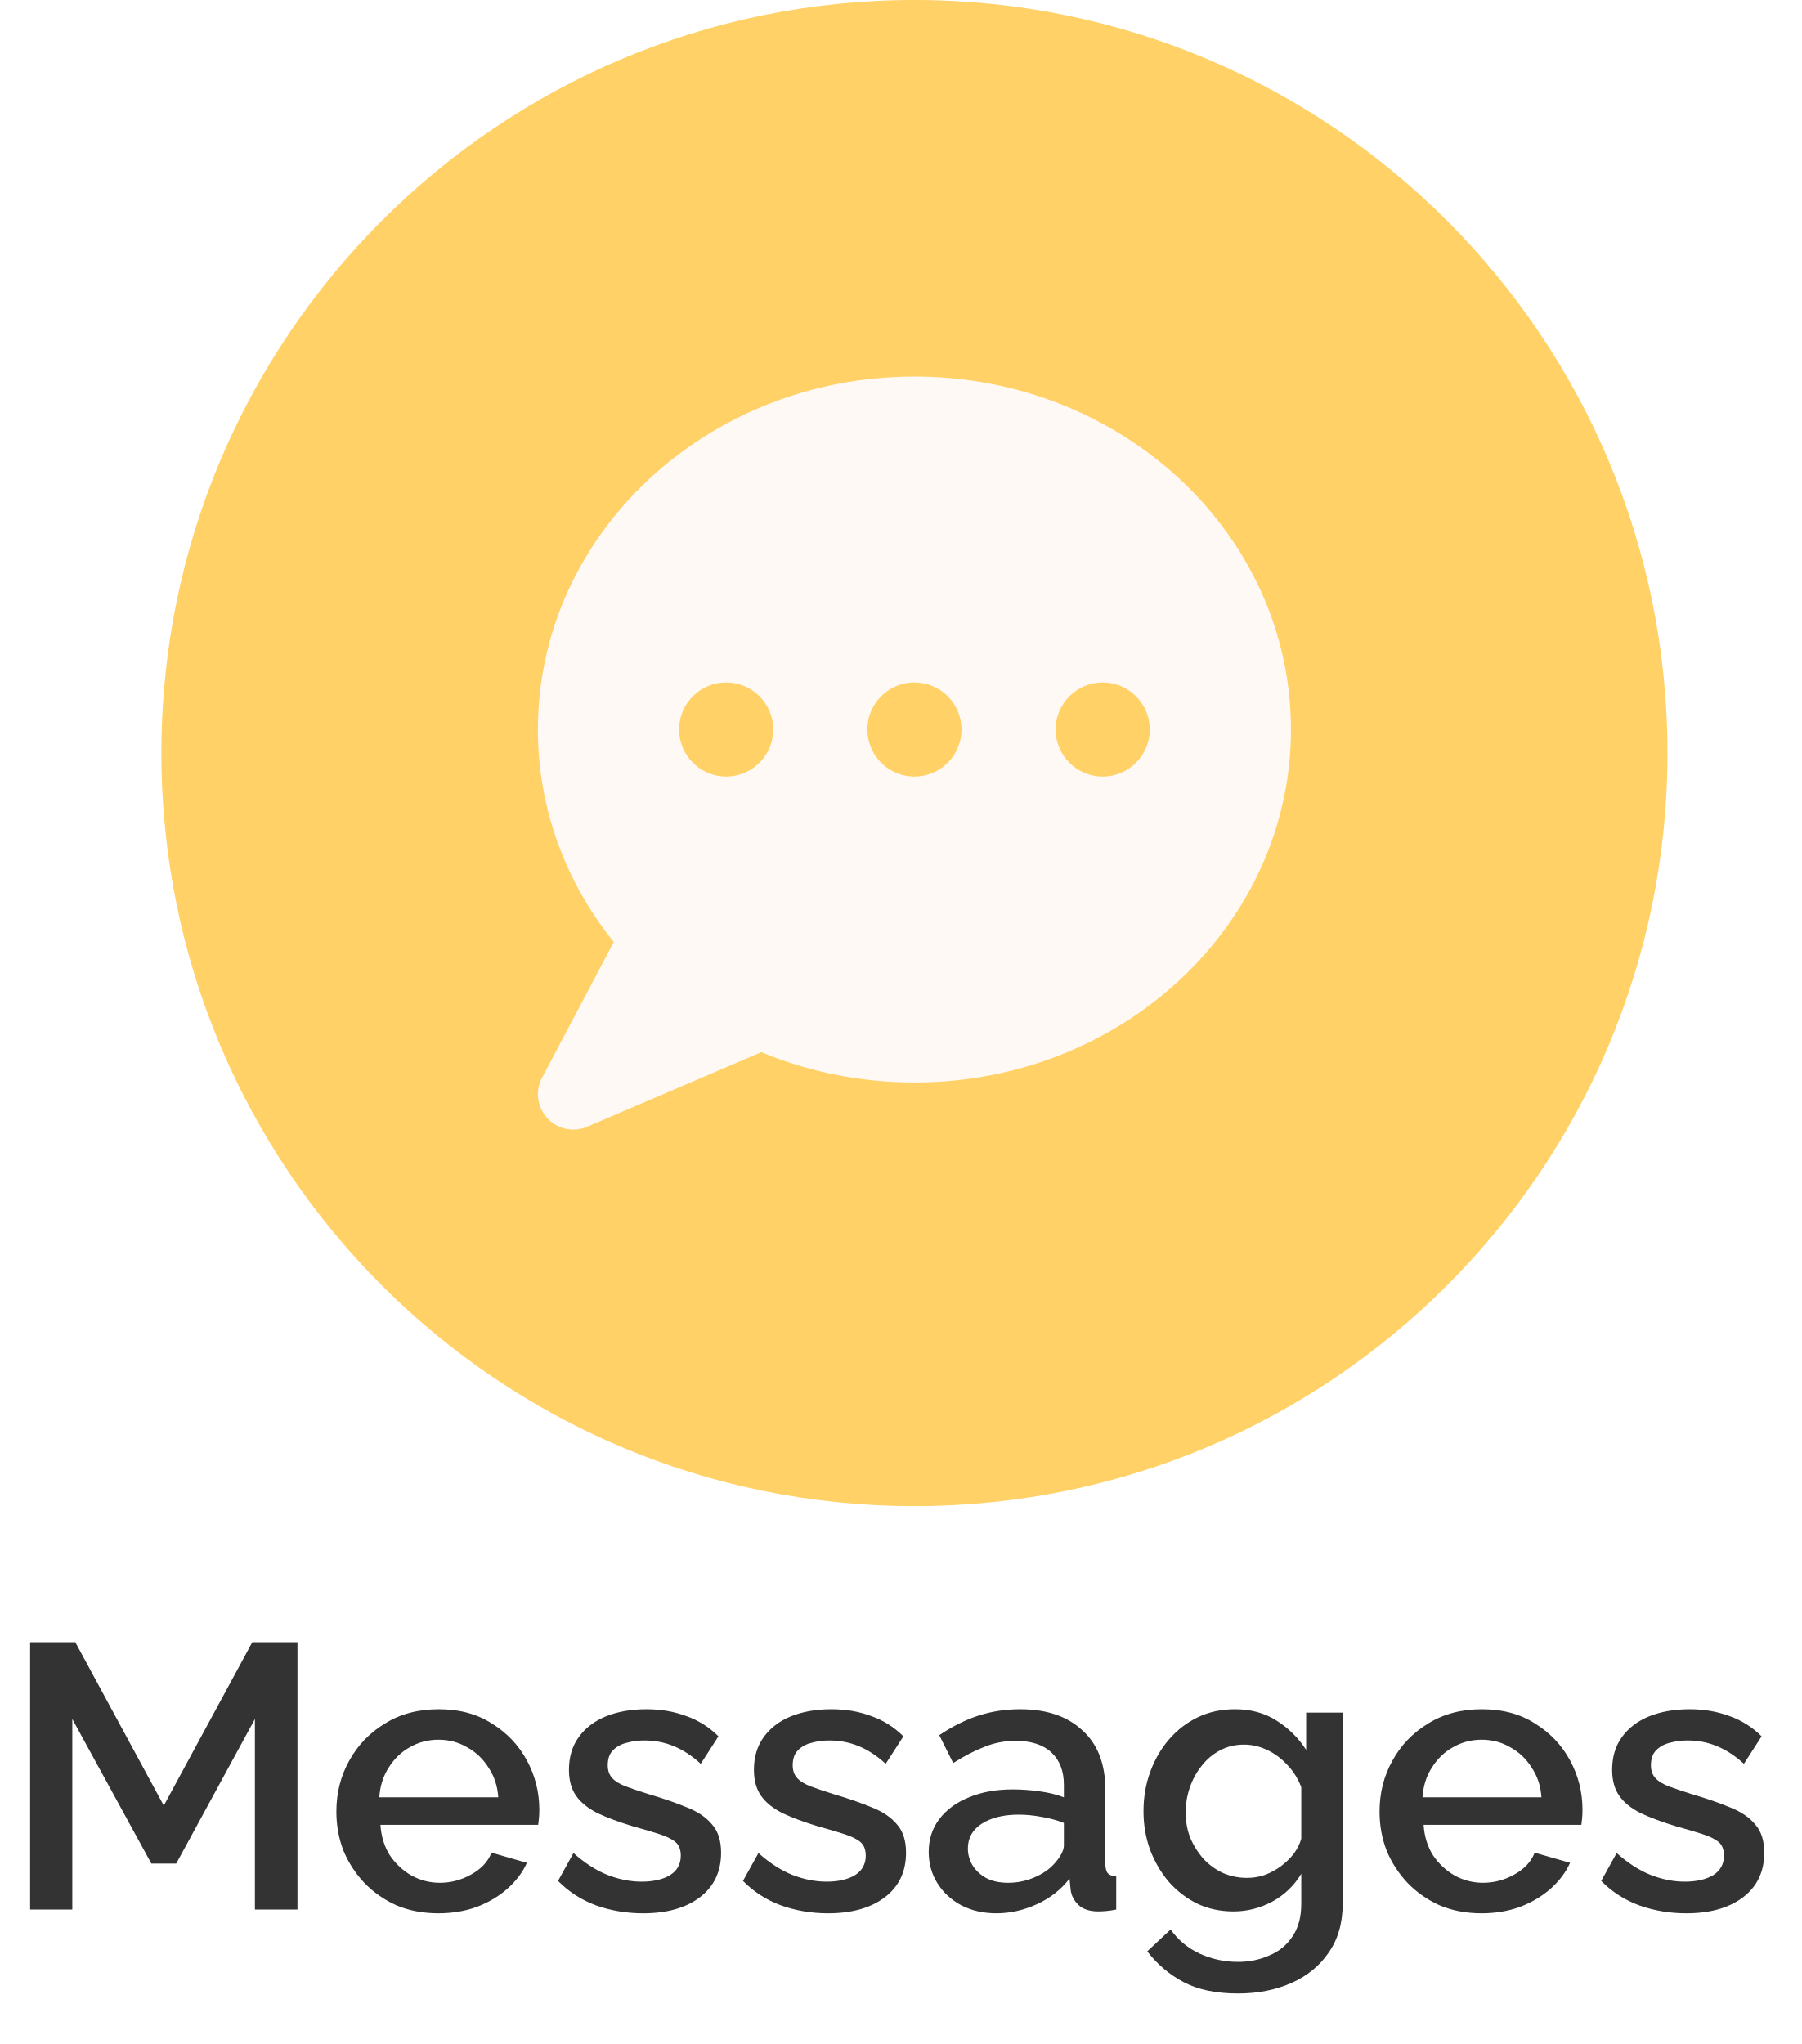
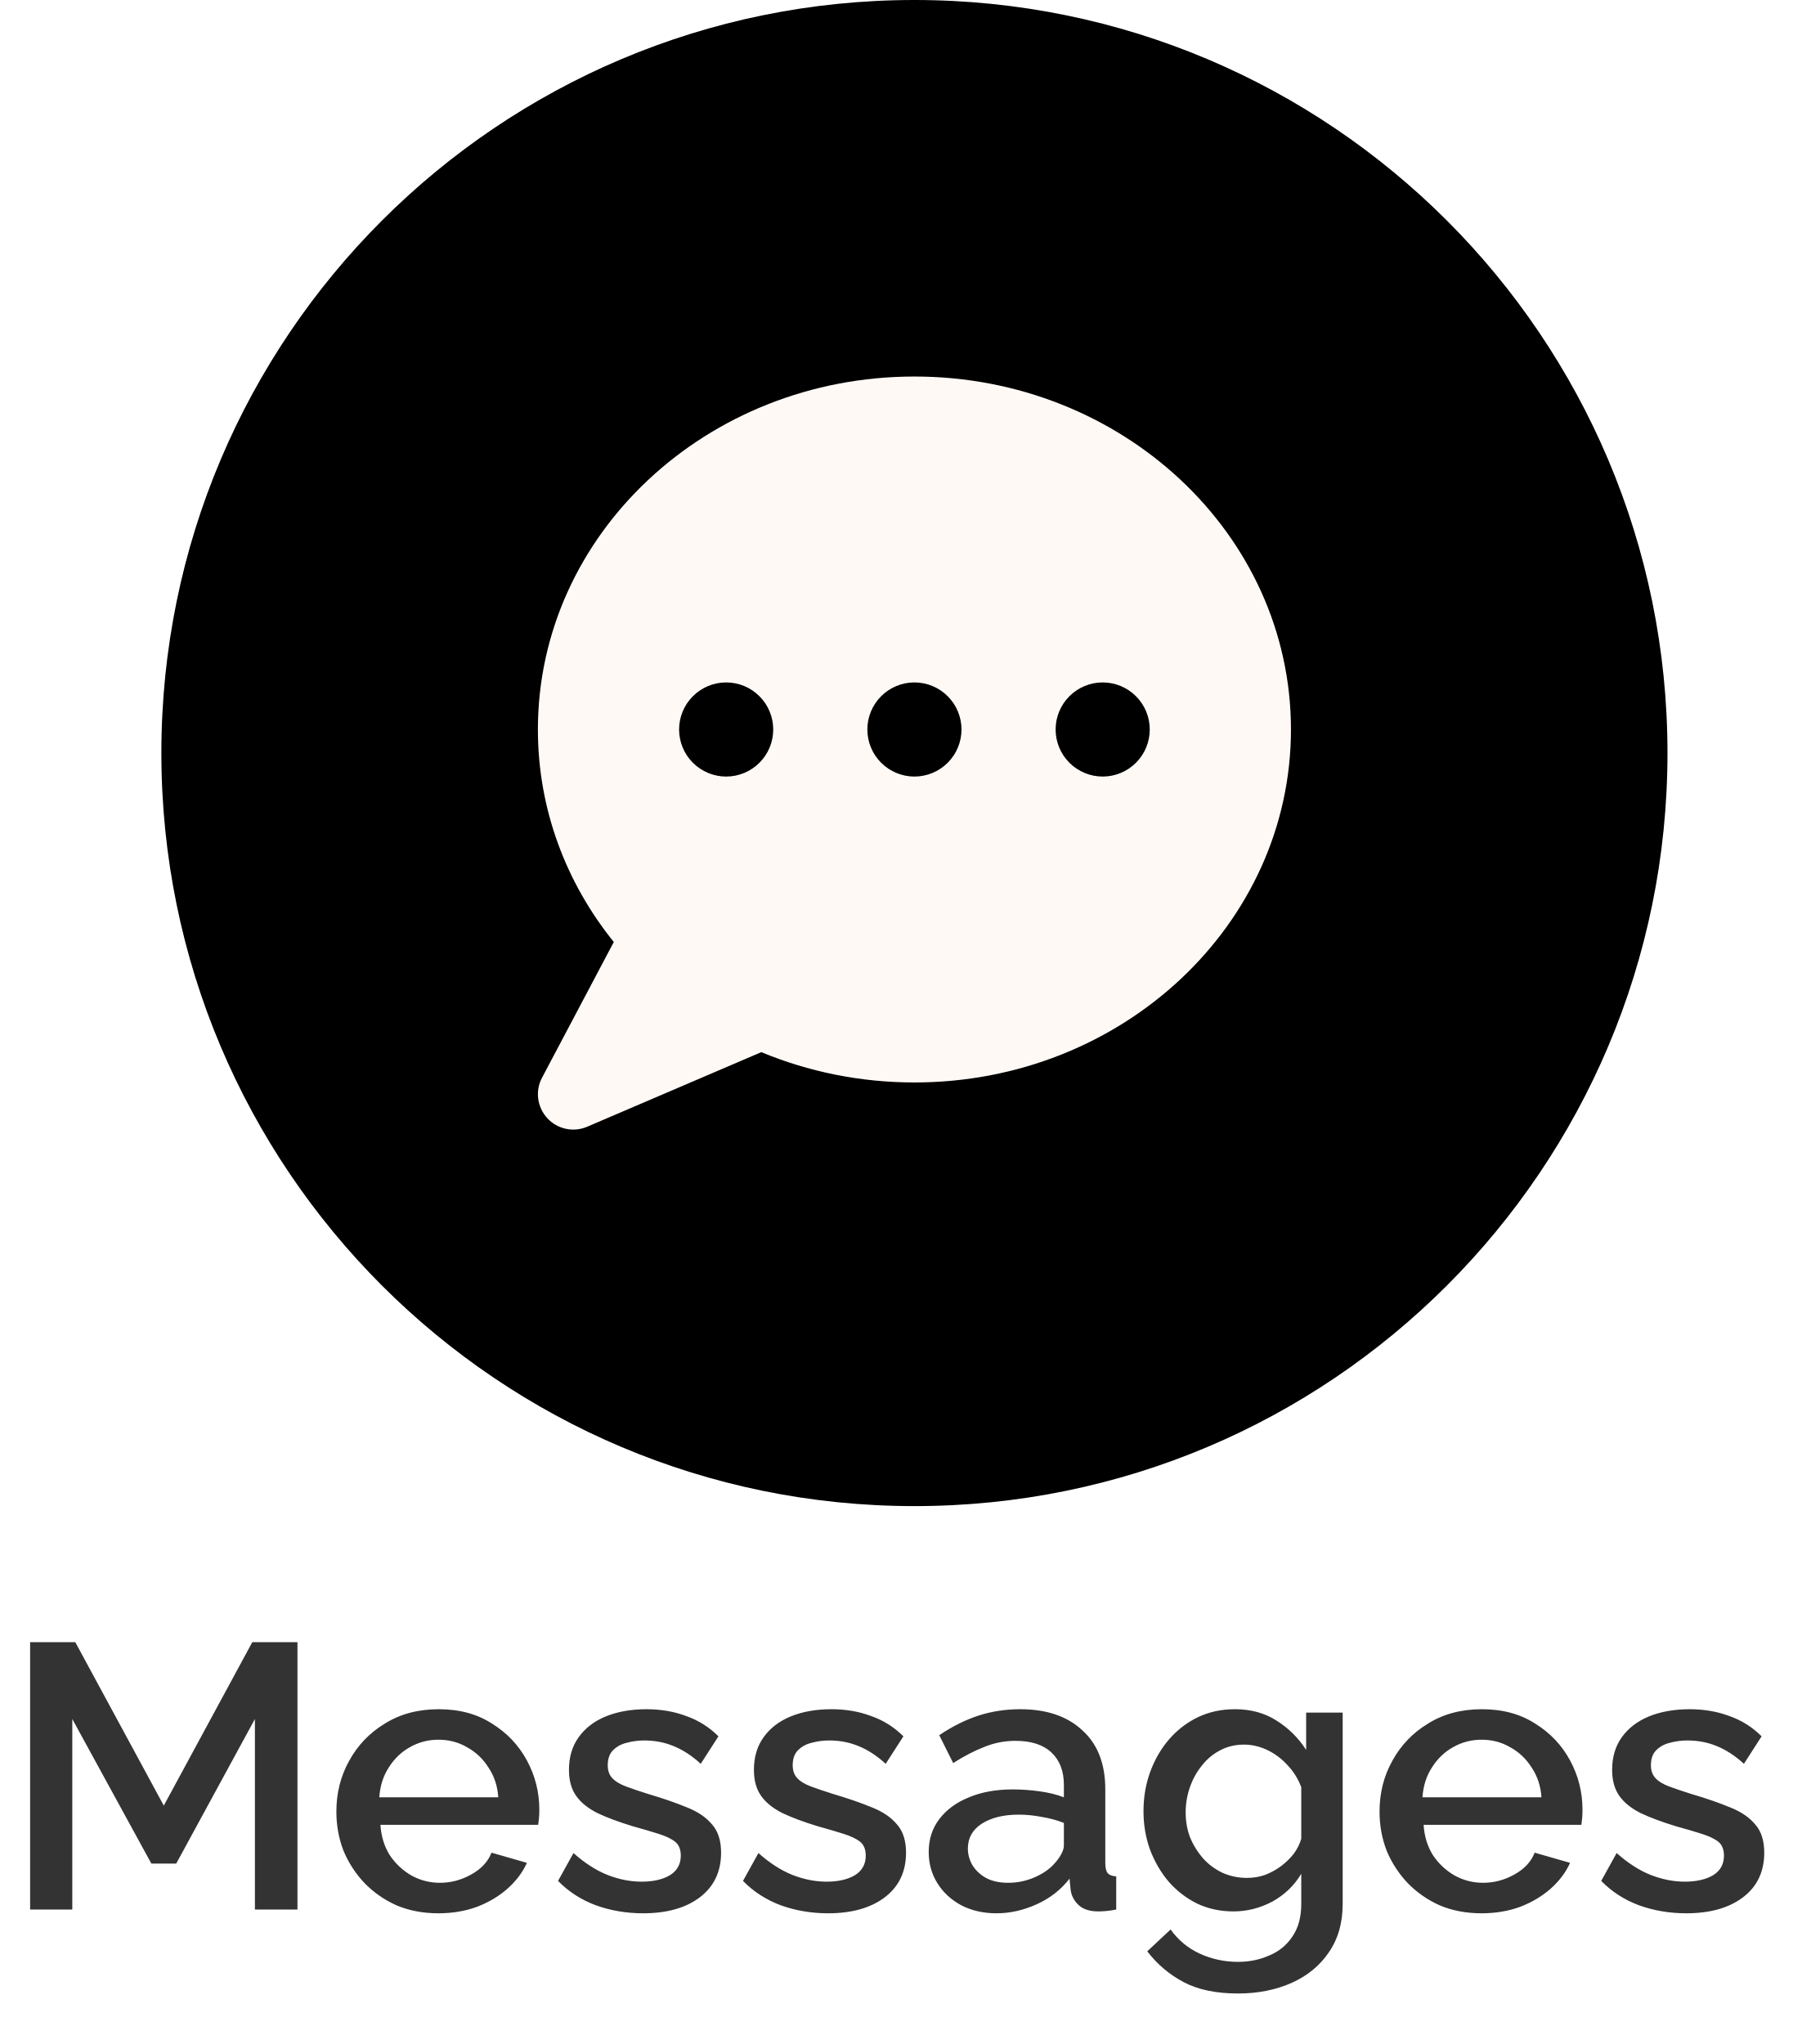
<svg xmlns="http://www.w3.org/2000/svg" width="67" height="76" viewBox="0 0 67 76" fill="none">
  <path d="M9.478 71V63.916L6.552 69.292H5.628L2.688 63.916V71H1.12V61.06H2.8L6.09 67.136L9.38 61.06H11.06V71H9.478ZM16.301 71.14C15.731 71.14 15.213 71.042 14.747 70.846C14.289 70.641 13.893 70.365 13.557 70.02C13.221 69.665 12.959 69.264 12.773 68.816C12.595 68.359 12.507 67.873 12.507 67.36C12.507 66.669 12.665 66.039 12.983 65.47C13.3 64.891 13.743 64.429 14.313 64.084C14.882 63.729 15.549 63.552 16.315 63.552C17.08 63.552 17.738 63.729 18.289 64.084C18.849 64.429 19.283 64.887 19.591 65.456C19.899 66.025 20.053 66.637 20.053 67.29C20.053 67.402 20.048 67.509 20.039 67.612C20.029 67.705 20.02 67.785 20.011 67.85H14.145C14.173 68.279 14.289 68.657 14.495 68.984C14.709 69.301 14.98 69.553 15.307 69.74C15.633 69.917 15.983 70.006 16.357 70.006C16.767 70.006 17.155 69.903 17.519 69.698C17.892 69.493 18.144 69.222 18.275 68.886L19.591 69.264C19.432 69.619 19.189 69.941 18.863 70.23C18.545 70.51 18.167 70.734 17.729 70.902C17.29 71.061 16.814 71.14 16.301 71.14ZM14.103 66.828H18.527C18.499 66.408 18.377 66.039 18.163 65.722C17.957 65.395 17.691 65.143 17.365 64.966C17.047 64.779 16.693 64.686 16.301 64.686C15.918 64.686 15.563 64.779 15.237 64.966C14.919 65.143 14.658 65.395 14.453 65.722C14.247 66.039 14.131 66.408 14.103 66.828ZM23.913 71.14C23.297 71.14 22.713 71.042 22.163 70.846C21.612 70.641 21.141 70.337 20.749 69.936L21.323 68.9C21.743 69.273 22.163 69.544 22.583 69.712C23.012 69.88 23.437 69.964 23.857 69.964C24.286 69.964 24.636 69.885 24.907 69.726C25.177 69.558 25.313 69.315 25.313 68.998C25.313 68.765 25.243 68.592 25.103 68.48C24.963 68.368 24.757 68.27 24.487 68.186C24.225 68.102 23.908 68.009 23.535 67.906C23.012 67.747 22.573 67.584 22.219 67.416C21.864 67.239 21.598 67.024 21.421 66.772C21.243 66.52 21.155 66.198 21.155 65.806C21.155 65.33 21.276 64.924 21.519 64.588C21.761 64.252 22.097 63.995 22.527 63.818C22.965 63.641 23.469 63.552 24.039 63.552C24.571 63.552 25.061 63.636 25.509 63.804C25.966 63.963 26.367 64.215 26.713 64.56L26.055 65.582C25.728 65.283 25.392 65.064 25.047 64.924C24.711 64.784 24.347 64.714 23.955 64.714C23.731 64.714 23.516 64.742 23.311 64.798C23.105 64.845 22.933 64.938 22.793 65.078C22.662 65.209 22.597 65.395 22.597 65.638C22.597 65.834 22.653 65.993 22.765 66.114C22.877 66.235 23.045 66.338 23.269 66.422C23.493 66.506 23.768 66.599 24.095 66.702C24.664 66.87 25.149 67.038 25.551 67.206C25.952 67.365 26.26 67.575 26.475 67.836C26.699 68.088 26.811 68.438 26.811 68.886C26.811 69.595 26.545 70.151 26.013 70.552C25.49 70.944 24.79 71.14 23.913 71.14ZM30.79 71.14C30.174 71.14 29.59 71.042 29.04 70.846C28.489 70.641 28.018 70.337 27.626 69.936L28.2 68.9C28.62 69.273 29.04 69.544 29.46 69.712C29.889 69.88 30.314 69.964 30.734 69.964C31.163 69.964 31.513 69.885 31.784 69.726C32.054 69.558 32.19 69.315 32.19 68.998C32.19 68.765 32.12 68.592 31.98 68.48C31.84 68.368 31.634 68.27 31.364 68.186C31.102 68.102 30.785 68.009 30.412 67.906C29.889 67.747 29.45 67.584 29.096 67.416C28.741 67.239 28.475 67.024 28.298 66.772C28.12 66.52 28.032 66.198 28.032 65.806C28.032 65.33 28.153 64.924 28.396 64.588C28.638 64.252 28.974 63.995 29.404 63.818C29.842 63.641 30.346 63.552 30.916 63.552C31.448 63.552 31.938 63.636 32.386 63.804C32.843 63.963 33.244 64.215 33.59 64.56L32.932 65.582C32.605 65.283 32.269 65.064 31.924 64.924C31.588 64.784 31.224 64.714 30.832 64.714C30.608 64.714 30.393 64.742 30.188 64.798C29.982 64.845 29.81 64.938 29.67 65.078C29.539 65.209 29.474 65.395 29.474 65.638C29.474 65.834 29.53 65.993 29.642 66.114C29.754 66.235 29.922 66.338 30.146 66.422C30.37 66.506 30.645 66.599 30.972 66.702C31.541 66.87 32.026 67.038 32.428 67.206C32.829 67.365 33.137 67.575 33.352 67.836C33.576 68.088 33.688 68.438 33.688 68.886C33.688 69.595 33.422 70.151 32.89 70.552C32.367 70.944 31.667 71.14 30.79 71.14ZM34.531 68.858C34.531 68.391 34.661 67.985 34.923 67.64C35.193 67.285 35.562 67.015 36.029 66.828C36.495 66.632 37.037 66.534 37.653 66.534C37.979 66.534 38.311 66.557 38.647 66.604C38.992 66.651 39.295 66.725 39.557 66.828V66.366C39.557 65.853 39.403 65.451 39.095 65.162C38.787 64.873 38.343 64.728 37.765 64.728C37.354 64.728 36.967 64.803 36.603 64.952C36.239 65.092 35.851 65.293 35.441 65.554L34.923 64.518C35.408 64.191 35.893 63.949 36.379 63.79C36.873 63.631 37.391 63.552 37.933 63.552C38.913 63.552 39.683 63.813 40.243 64.336C40.812 64.849 41.097 65.582 41.097 66.534V69.264C41.097 69.441 41.125 69.567 41.181 69.642C41.246 69.717 41.353 69.759 41.503 69.768V71C41.363 71.028 41.237 71.047 41.125 71.056C41.013 71.065 40.919 71.07 40.845 71.07C40.518 71.07 40.271 70.991 40.103 70.832C39.935 70.673 39.837 70.487 39.809 70.272L39.767 69.852C39.449 70.263 39.043 70.58 38.549 70.804C38.054 71.028 37.555 71.14 37.051 71.14C36.565 71.14 36.131 71.042 35.749 70.846C35.366 70.641 35.067 70.365 34.853 70.02C34.638 69.675 34.531 69.287 34.531 68.858ZM39.193 69.306C39.305 69.185 39.393 69.063 39.459 68.942C39.524 68.821 39.557 68.713 39.557 68.62V67.78C39.295 67.677 39.02 67.603 38.731 67.556C38.441 67.5 38.157 67.472 37.877 67.472C37.317 67.472 36.859 67.584 36.505 67.808C36.159 68.032 35.987 68.34 35.987 68.732C35.987 68.947 36.043 69.152 36.155 69.348C36.276 69.544 36.444 69.703 36.659 69.824C36.883 69.945 37.158 70.006 37.485 70.006C37.821 70.006 38.143 69.941 38.451 69.81C38.759 69.679 39.006 69.511 39.193 69.306ZM45.863 71.07C45.368 71.07 44.916 70.972 44.505 70.776C44.094 70.571 43.74 70.295 43.441 69.95C43.152 69.605 42.923 69.208 42.755 68.76C42.596 68.312 42.517 67.841 42.517 67.346C42.517 66.823 42.601 66.333 42.769 65.876C42.937 65.419 43.17 65.017 43.469 64.672C43.777 64.317 44.136 64.042 44.547 63.846C44.958 63.65 45.415 63.552 45.919 63.552C46.507 63.552 47.02 63.692 47.459 63.972C47.907 64.252 48.276 64.616 48.565 65.064V63.678H49.923V70.79C49.923 71.499 49.75 72.101 49.405 72.596C49.069 73.091 48.607 73.469 48.019 73.73C47.431 73.991 46.768 74.122 46.031 74.122C45.219 74.122 44.547 73.982 44.015 73.702C43.483 73.422 43.03 73.039 42.657 72.554L43.525 71.742C43.805 72.134 44.164 72.433 44.603 72.638C45.051 72.843 45.527 72.946 46.031 72.946C46.451 72.946 46.838 72.867 47.193 72.708C47.557 72.559 47.846 72.321 48.061 71.994C48.276 71.677 48.383 71.275 48.383 70.79V69.67C48.122 70.109 47.762 70.454 47.305 70.706C46.848 70.949 46.367 71.07 45.863 71.07ZM46.367 69.824C46.6 69.824 46.824 69.787 47.039 69.712C47.254 69.628 47.45 69.521 47.627 69.39C47.814 69.25 47.972 69.096 48.103 68.928C48.234 68.751 48.327 68.564 48.383 68.368V66.45C48.262 66.133 48.089 65.857 47.865 65.624C47.641 65.381 47.389 65.195 47.109 65.064C46.829 64.933 46.544 64.868 46.255 64.868C45.919 64.868 45.616 64.943 45.345 65.092C45.084 65.232 44.86 65.423 44.673 65.666C44.486 65.899 44.342 66.165 44.239 66.464C44.136 66.763 44.085 67.071 44.085 67.388C44.085 67.724 44.141 68.037 44.253 68.326C44.374 68.615 44.538 68.877 44.743 69.11C44.948 69.334 45.191 69.511 45.471 69.642C45.751 69.763 46.05 69.824 46.367 69.824ZM55.088 71.14C54.518 71.14 54 71.042 53.534 70.846C53.076 70.641 52.68 70.365 52.344 70.02C52.008 69.665 51.746 69.264 51.56 68.816C51.382 68.359 51.294 67.873 51.294 67.36C51.294 66.669 51.452 66.039 51.77 65.47C52.087 64.891 52.53 64.429 53.1 64.084C53.669 63.729 54.336 63.552 55.102 63.552C55.867 63.552 56.525 63.729 57.076 64.084C57.636 64.429 58.07 64.887 58.378 65.456C58.686 66.025 58.84 66.637 58.84 67.29C58.84 67.402 58.835 67.509 58.826 67.612C58.816 67.705 58.807 67.785 58.798 67.85H52.932C52.96 68.279 53.076 68.657 53.282 68.984C53.496 69.301 53.767 69.553 54.094 69.74C54.42 69.917 54.77 70.006 55.144 70.006C55.554 70.006 55.942 69.903 56.306 69.698C56.679 69.493 56.931 69.222 57.062 68.886L58.378 69.264C58.219 69.619 57.976 69.941 57.65 70.23C57.332 70.51 56.954 70.734 56.516 70.902C56.077 71.061 55.601 71.14 55.088 71.14ZM52.89 66.828H57.314C57.286 66.408 57.164 66.039 56.95 65.722C56.744 65.395 56.478 65.143 56.152 64.966C55.834 64.779 55.48 64.686 55.088 64.686C54.705 64.686 54.35 64.779 54.024 64.966C53.706 65.143 53.445 65.395 53.24 65.722C53.034 66.039 52.918 66.408 52.89 66.828ZM62.7 71.14C62.084 71.14 61.501 71.042 60.95 70.846C60.399 70.641 59.928 70.337 59.536 69.936L60.11 68.9C60.53 69.273 60.95 69.544 61.37 69.712C61.799 69.88 62.224 69.964 62.644 69.964C63.073 69.964 63.423 69.885 63.694 69.726C63.965 69.558 64.1 69.315 64.1 68.998C64.1 68.765 64.03 68.592 63.89 68.48C63.75 68.368 63.544 68.27 63.274 68.186C63.013 68.102 62.695 68.009 62.322 67.906C61.799 67.747 61.361 67.584 61.006 67.416C60.651 67.239 60.385 67.024 60.208 66.772C60.031 66.52 59.942 66.198 59.942 65.806C59.942 65.33 60.063 64.924 60.306 64.588C60.548 64.252 60.885 63.995 61.314 63.818C61.752 63.641 62.257 63.552 62.826 63.552C63.358 63.552 63.848 63.636 64.296 63.804C64.753 63.963 65.154 64.215 65.5 64.56L64.842 65.582C64.515 65.283 64.179 65.064 63.834 64.924C63.498 64.784 63.134 64.714 62.742 64.714C62.518 64.714 62.303 64.742 62.098 64.798C61.892 64.845 61.72 64.938 61.58 65.078C61.449 65.209 61.384 65.395 61.384 65.638C61.384 65.834 61.44 65.993 61.552 66.114C61.664 66.235 61.832 66.338 62.056 66.422C62.28 66.506 62.555 66.599 62.882 66.702C63.451 66.87 63.937 67.038 64.338 67.206C64.739 67.365 65.047 67.575 65.262 67.836C65.486 68.088 65.598 68.438 65.598 68.886C65.598 69.595 65.332 70.151 64.8 70.552C64.277 70.944 63.577 71.14 62.7 71.14Z" fill="#333333" />
-   <path d="M62 28C62 43.464 49.464 56 34 56C18.536 56 6 43.464 6 28C6 12.536 18.536 0 34 0C49.464 0 62 12.536 62 28Z" fill="#FFD166" />
+   <path d="M62 28C62 43.464 49.464 56 34 56C18.536 56 6 43.464 6 28C6 12.536 18.536 0 34 0C49.464 0 62 12.536 62 28Z" fill="currentColor" />
  <path d="M34 40.248C41.733 40.248 48 34.369 48 27.124C48 19.878 41.733 14 34 14C26.267 14 20 19.878 20 27.124C20 30.093 21.05 32.827 22.822 35.026L20.153 40.073C19.891 40.565 19.973 41.166 20.35 41.577C20.727 41.987 21.323 42.113 21.832 41.894L28.307 39.121C30.046 39.843 31.971 40.248 34 40.248ZM27 25.374C27.464 25.374 27.909 25.558 28.237 25.887C28.566 26.215 28.75 26.66 28.75 27.124C28.75 27.588 28.566 28.033 28.237 28.361C27.909 28.689 27.464 28.874 27 28.874C26.536 28.874 26.091 28.689 25.763 28.361C25.434 28.033 25.25 27.588 25.25 27.124C25.25 26.66 25.434 26.215 25.763 25.887C26.091 25.558 26.536 25.374 27 25.374ZM34 25.374C34.464 25.374 34.909 25.558 35.237 25.887C35.566 26.215 35.75 26.66 35.75 27.124C35.75 27.588 35.566 28.033 35.237 28.361C34.909 28.689 34.464 28.874 34 28.874C33.536 28.874 33.091 28.689 32.763 28.361C32.434 28.033 32.25 27.588 32.25 27.124C32.25 26.66 32.434 26.215 32.763 25.887C33.091 25.558 33.536 25.374 34 25.374ZM39.25 27.124C39.25 26.66 39.434 26.215 39.763 25.887C40.091 25.558 40.536 25.374 41 25.374C41.464 25.374 41.909 25.558 42.237 25.887C42.566 26.215 42.75 26.66 42.75 27.124C42.75 27.588 42.566 28.033 42.237 28.361C41.909 28.689 41.464 28.874 41 28.874C40.536 28.874 40.091 28.689 39.763 28.361C39.434 28.033 39.25 27.588 39.25 27.124Z" fill="#FFF9F5" />
</svg>
